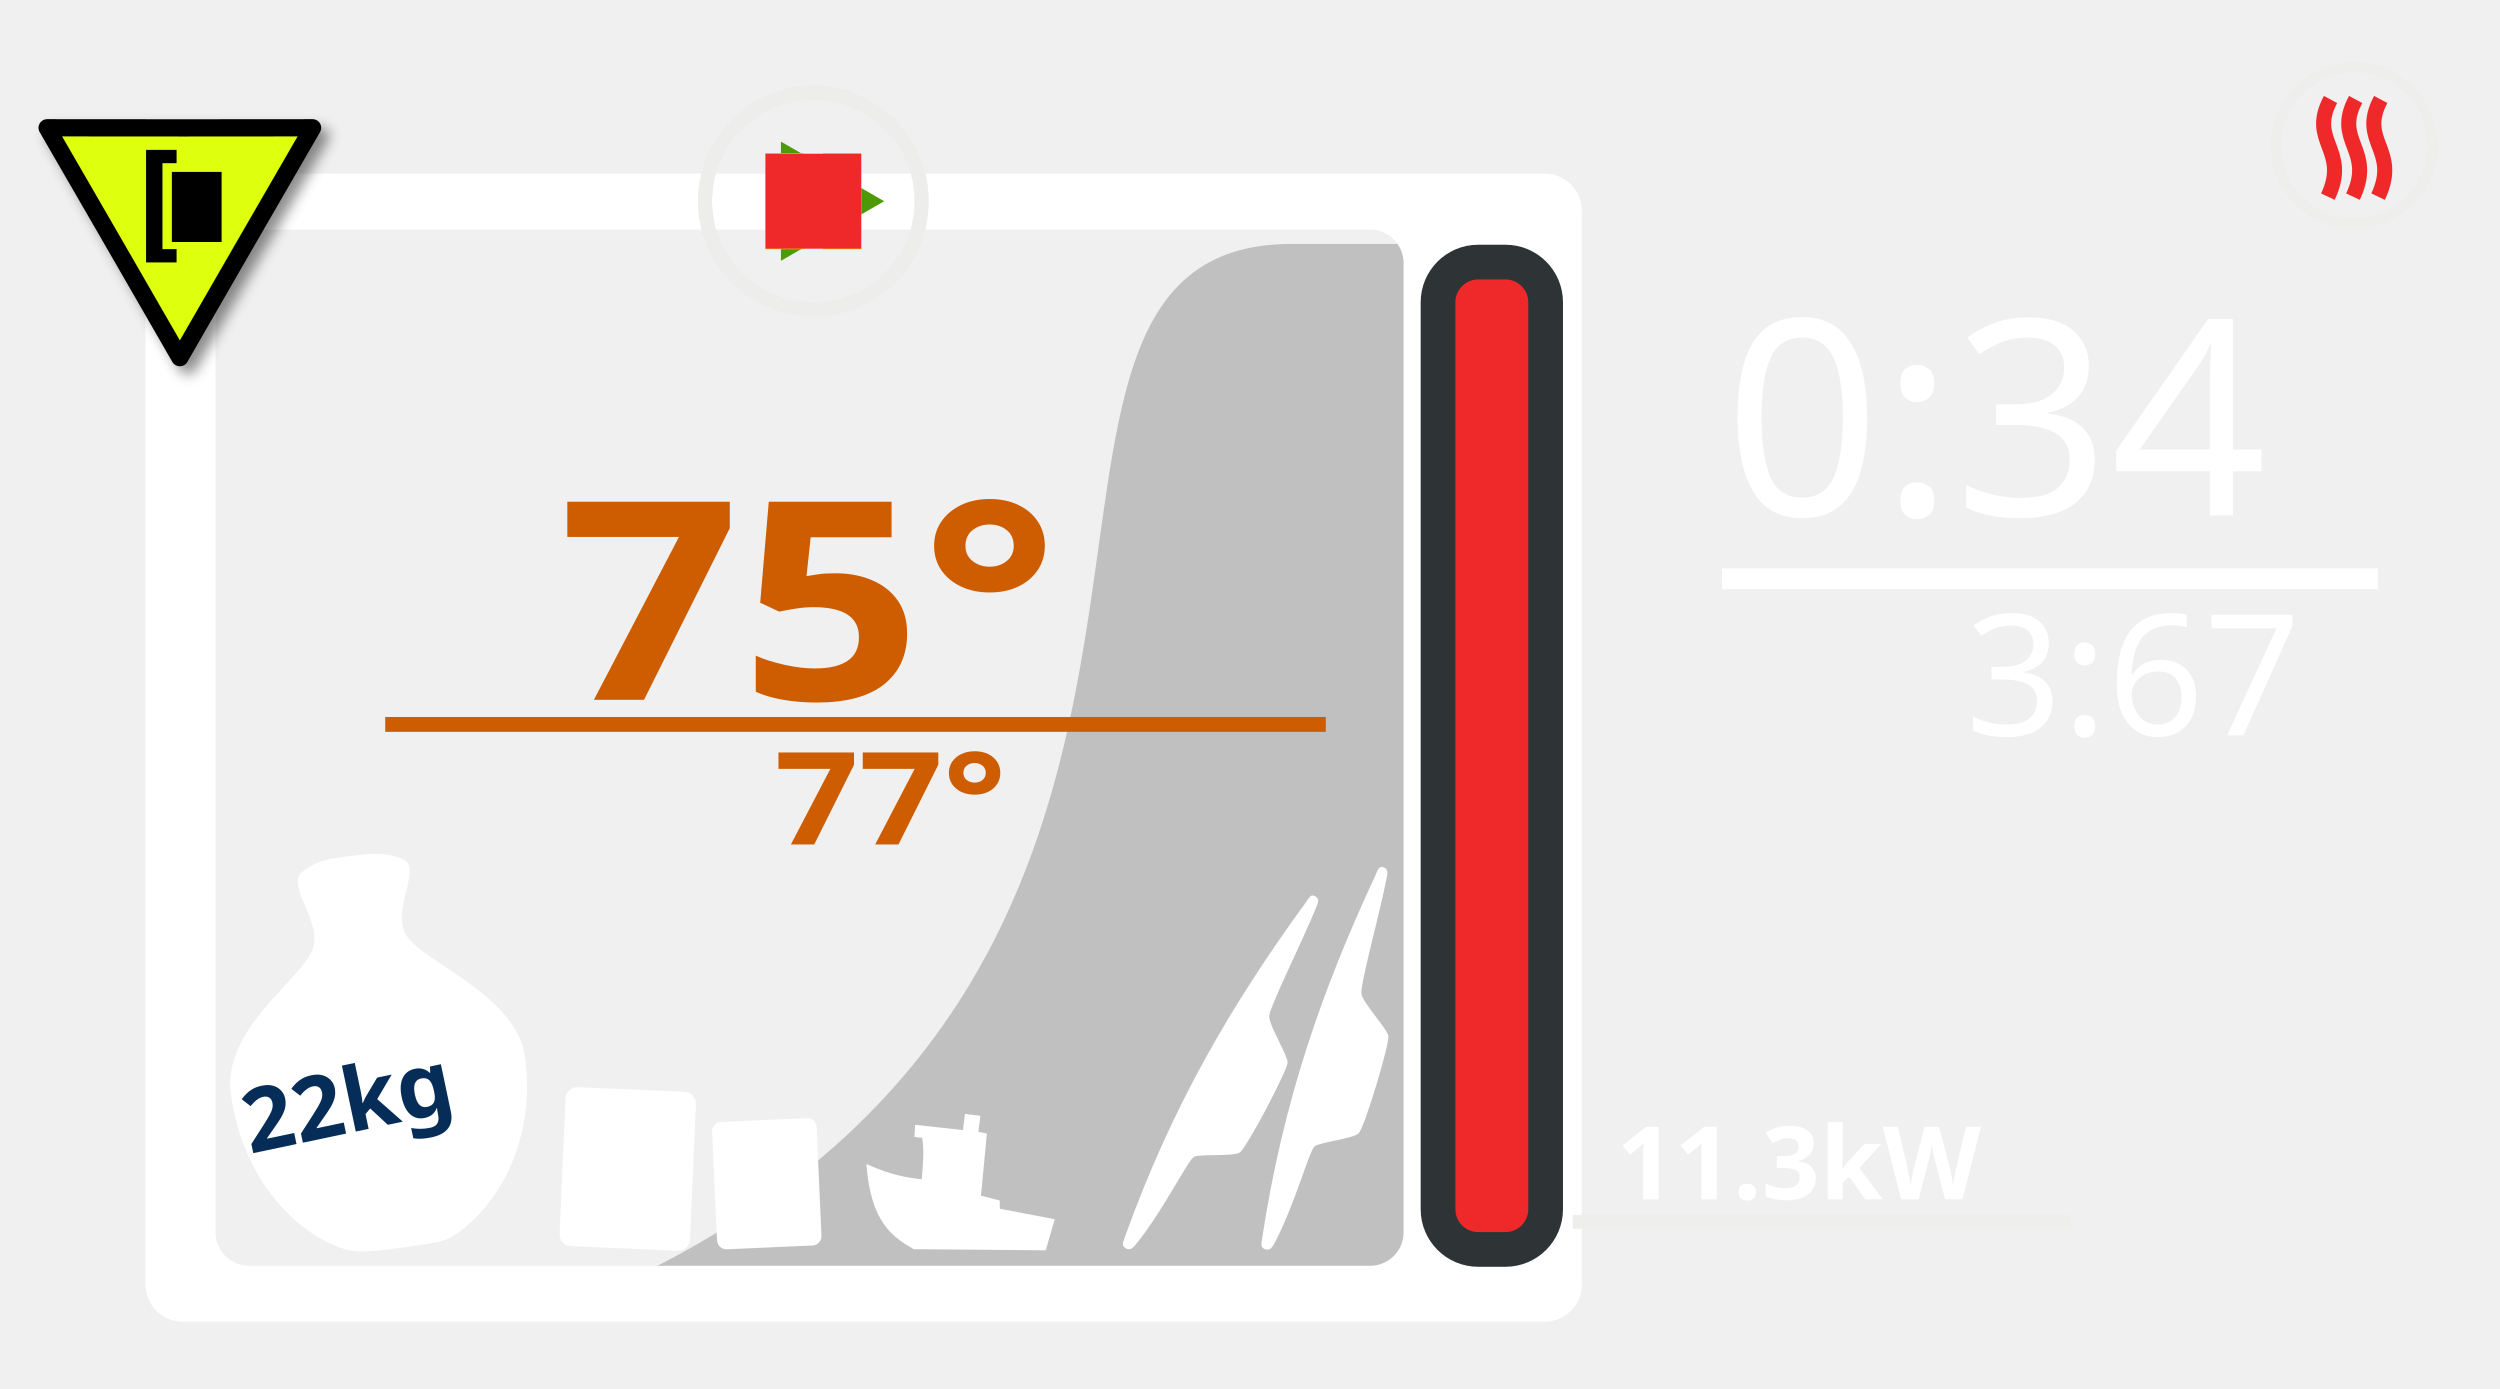
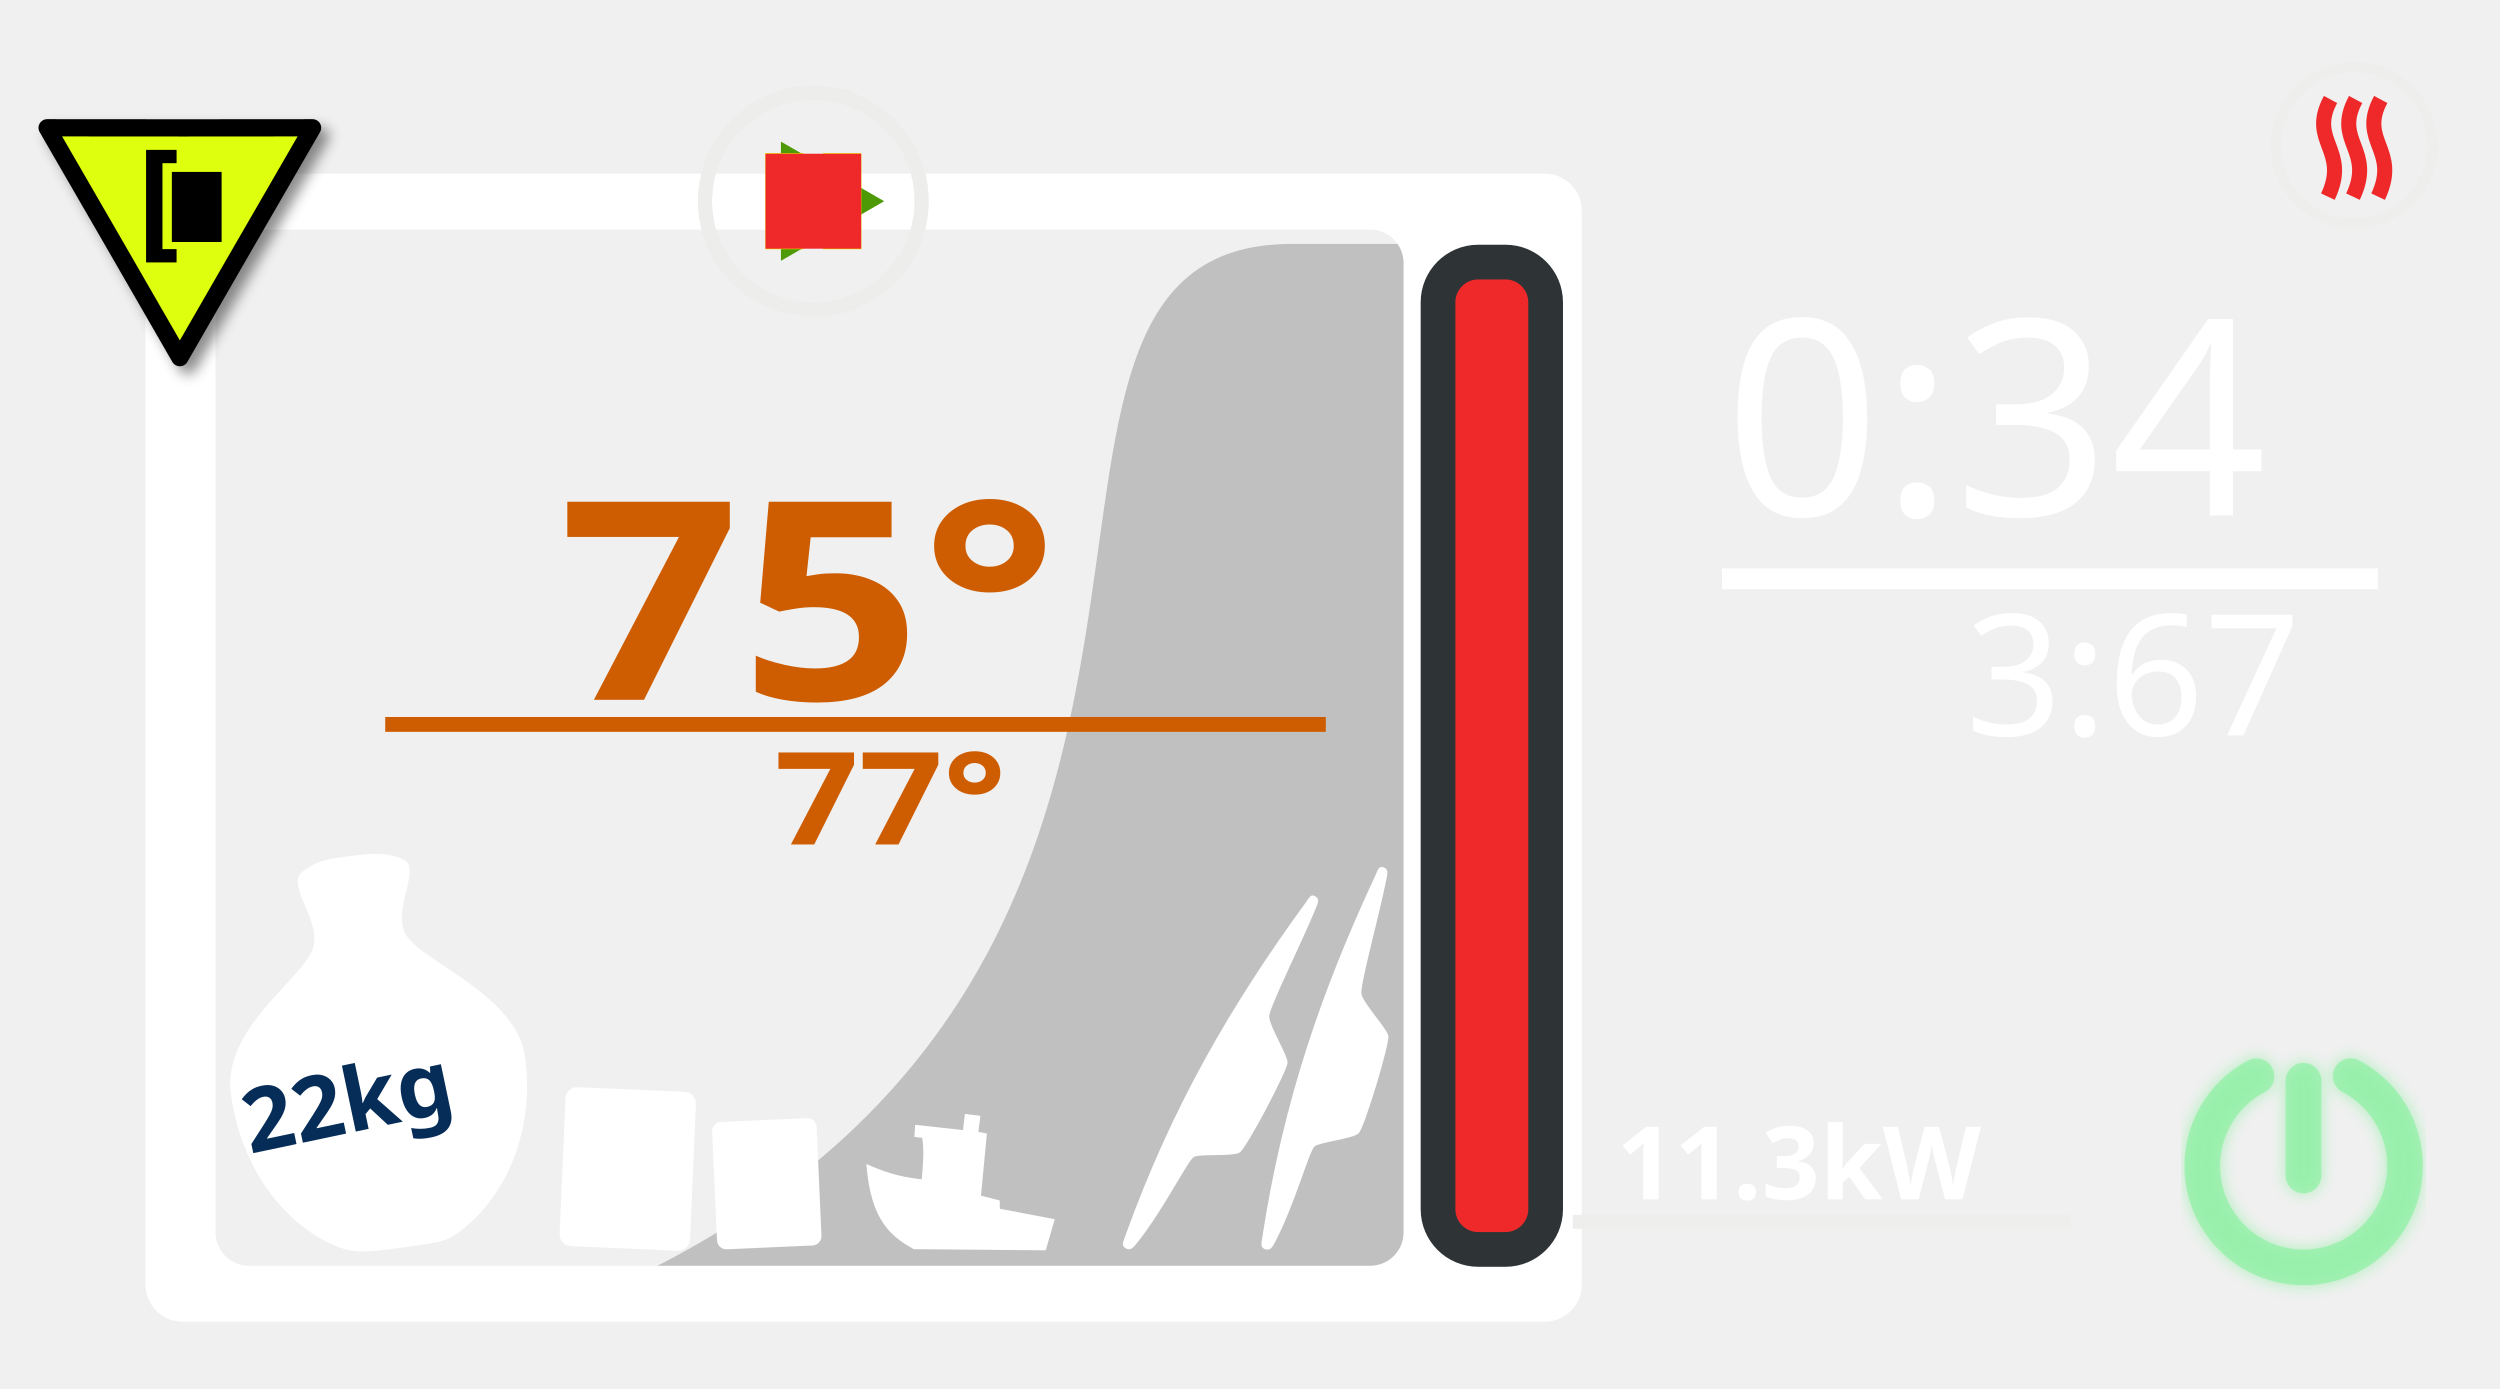
<svg xmlns="http://www.w3.org/2000/svg" xmlns:xlink="http://www.w3.org/1999/xlink" width="360" height="200" id="svg3014" version="1.1" preserveAspectRatio="xMinYMin meet" viewBox="0 0 360 200">
  <defs id="defs3016">
    <linearGradient id="linearGradient3964">
      <stop style="stop-color:#2e3436;stop-opacity:1;" offset="0" id="stop3966" />
      <stop id="stop3973" offset="0.5" style="stop-color:#2e3436;stop-opacity:0.498;" />
      <stop style="stop-color:#2e3436;stop-opacity:0;" offset="1" id="stop3968" />
    </linearGradient>
    <linearGradient id="linearGradient3928">
      <stop id="stop3930" offset="0" style="stop-color:#4e9a06;stop-opacity:1" />
      <stop id="stop3932" offset="1" style="stop-color:#4e9a06;stop-opacity:0" />
    </linearGradient>
    <linearGradient id="linearGradient3904">
      <stop style="stop-color:#2e3436;stop-opacity:1;" offset="0" id="stop3906" />
      <stop style="stop-color:#2e3436;stop-opacity:0;" offset="1" id="stop3908" />
    </linearGradient>
    <linearGradient xlink:href="#linearGradient3904" id="linearGradient3912" x1="221.678" y1="564.812" x2="310.42" y2="596.985" gradientUnits="userSpaceOnUse" />
    <linearGradient xlink:href="#linearGradient3928" id="linearGradient3918" gradientUnits="userSpaceOnUse" x1="221.678" y1="564.812" x2="310.42" y2="596.985" gradientTransform="translate(0,70)" />
    <linearGradient xlink:href="#linearGradient3928" id="linearGradient3939" gradientUnits="userSpaceOnUse" gradientTransform="translate(0,70)" x1="221.678" y1="564.812" x2="310.42" y2="596.985" />
    <clipPath clipPathUnits="userSpaceOnUse" id="clipPath4136">
      <rect style="color:#000000;fill:#000000;fill-opacity:1;fill-rule:nonzero;stroke:none;stroke-width:4;marker:none;visibility:visible;display:inline;overflow:visible;enable-background:accumulate" id="rect4138" width="272.236" height="268.195" x="12.627" y="769.519" ry="134.098" rx="18.688" />
    </clipPath>
    <clipPath clipPathUnits="userSpaceOnUse" id="clipPath5498">
      <rect y="512.362" x="15" height="145" width="170" id="rect5500" style="opacity:0.2;color:#000000;fill:#2e3436;fill-opacity:1;fill-rule:nonzero;stroke:none;stroke-width:0.1;marker:none;visibility:visible;display:inline;overflow:visible;enable-background:accumulate" />
    </clipPath>
    <filter id="filter4060" x="-0.088" y="-0.102" width="1.177" height="1.204">
      <feGaussianBlur stdDeviation="1.077" id="feGaussianBlur4062" />
+     </filter>
+     <filter style="color-interpolation-filters:sRGB" id="filter1500" x="-inf" y="-0.386" width="inf" height="1.771">
+       <feGaussianBlur stdDeviation="1.346" id="feGaussianBlur1502" />
    </filter>
  </defs>
  <g id="layer4" transform="translate(0,-360)" />
  <g id="layer1" transform="translate(0,-852.3622)">
    <path style="opacity:0.2;fill:#000000;stroke:#000000;stroke-width:1.069px;stroke-linecap:butt;stroke-linejoin:miter;stroke-opacity:1" d="m 207.344,888.023 -21.372,0 c -50.238,0 4.06,102.674 -96.172,149.601 l 117.543,0 z" id="path3864" />
    <path id="rect2819" style="fill:#ffffff;stroke-width:1.512;stop-color:#000000" d="m 26.303,877.37 c -2.96,0 -5.344,2.384 -5.344,5.344 v 154.629 c 0,2.96 2.384,5.344 5.344,5.344 H 222.436 c 2.96,0 5.342,-2.384 5.342,-5.344 v -154.629 c 0,-2.96 -2.382,-5.344 -5.342,-5.344 z m 9.553,8.053 H 197.293 c 2.672,0 4.822,2.151 4.822,4.822 v 139.566 c 0,2.672 -2.151,4.822 -4.822,4.822 H 35.855 c -2.672,0 -4.822,-2.151 -4.822,-4.822 V 890.245 c 0,-2.672 2.151,-4.822 4.822,-4.822 z" />
    <text transform="scale(1.06949,0.9350251)" id="temp_inner_nominal" y="1041.649" x="127.678" style="font-style:normal;font-variant:normal;font-weight:normal;font-stretch:normal;line-height:0%;font-family:sans-serif;-inkscape-font-specification:sans-serif;text-align:end;letter-spacing:0px;word-spacing:0px;text-anchor:end;fill:#ce5c00;fill-opacity:1;stroke:none" xml:space="preserve" temp_inner_set="">
      <tspan style="font-weight:bold;font-size:19.838px;line-height:1.25;font-family:'Droid Sans';-inkscape-font-specification:'Droid Sans Bold';text-align:center;text-anchor:middle;fill:#ce5c00" y="1041.649" x="127.678" id="tspan3182">77°</tspan>
    </text>
    <text xml:space="preserve" style="font-style:normal;font-variant:normal;font-weight:normal;font-stretch:normal;line-height:0%;font-family:sans-serif;-inkscape-font-specification:sans-serif;text-align:center;letter-spacing:0px;word-spacing:0px;text-anchor:middle;fill:#ce5c00;fill-opacity:1;stroke:none" x="116.609" y="1019.364" id="temp_inner_status" transform="scale(1.06949,0.9350251)">
      <tspan id="tspan3978" x="116.609" y="1019.364" style="font-weight:bold;font-size:42.722px;line-height:1.25;font-family:'Droid Sans';-inkscape-font-specification:'Droid Sans Bold';text-align:center;text-anchor:middle;fill:#ce5c00">75°</tspan>
    </text>
    <text xml:space="preserve" style="font-style:normal;font-variant:normal;font-weight:normal;font-stretch:normal;line-height:0%;font-family:'Droid Sans';-inkscape-font-specification:'Droid Sans';text-align:start;letter-spacing:0px;word-spacing:0px;text-anchor:start;fill:#ffffff;fill-opacity:1;stroke:none" x="295.155" y="926.586" id="time_remaining">
      <tspan id="tspan4787" x="295.155" y="926.586" style="font-size:39.394px;line-height:1.25;text-align:center;text-anchor:middle">0:34</tspan>
    </text>
    <text id="time_elapsed" y="958.256" x="314.962" style="font-style:normal;font-variant:normal;font-weight:normal;font-stretch:normal;line-height:0%;font-family:'Droid Sans';-inkscape-font-specification:'Droid Sans';text-align:start;letter-spacing:0px;word-spacing:0px;text-anchor:start;fill:#ffffff;fill-opacity:1;stroke:none" xml:space="preserve">
      <tspan style="font-size:24.333px;line-height:1.25;text-align:center;text-anchor:middle" y="958.256" x="314.962" id="tspan4791">3:67</tspan>
    </text>
    <path style="fill:none;stroke:#ffffff;stroke-width:3;stroke-linecap:butt;stroke-linejoin:miter;stroke-miterlimit:4;stroke-opacity:1;stroke-dasharray:none" d="m 247.971,935.709 94.45,0" id="path4793" />
    <rect ry="5.789" y="890.102" x="207.076" height="142.179" width="15.494" id="temp_heater_icon" style="color:#000000;display:inline;overflow:visible;visibility:visible;fill:#ef2929;fill-opacity:1;fill-rule:nonzero;stroke:#2e3436;stroke-width:5;stroke-miterlimit:4;stroke-dasharray:none;marker:none;enable-background:accumulate" />
    <path style="fill:none;stroke:#ce5c00;stroke-width:2.137;stroke-linecap:butt;stroke-linejoin:miter;stroke-miterlimit:4;stroke-dasharray:none;stroke-opacity:1" d="M 55.473,956.678 H 190.913" id="path3184" />
    <g id="icon_heating" transform="matrix(0.6444077,0,0,0.6443984,263.6077,308.1008)">
      <path transform="translate(3.25,864.6122)" d="m 131.25,12.5 c 0,9.665 -7.835,17.5 -17.5,17.5 -9.665,0 -17.5,-7.835 -17.5,-17.5 0,-9.665 7.835,-17.5 17.5,-17.5 9.665,0 17.5,7.835 17.5,17.5 z" id="path4445" style="color:#000000;fill:none;stroke:#eeeeec;stroke-width:2.244;stroke-linecap:round;stroke-linejoin:miter;stroke-miterlimit:4;stroke-opacity:0.711;stroke-dasharray:none;stroke-dashoffset:0;marker:none;visibility:visible;display:inline;overflow:visible;enable-background:accumulate" />
      <path style="fill:none;stroke:#ef2929;stroke-width:3.365;stroke-linecap:butt;stroke-linejoin:miter;stroke-miterlimit:4;stroke-opacity:1;stroke-dasharray:none" d="m 111.714,866.834 c -5.057,9.419 4.363,11.204 -0.595,21.714" id="path4456" />
      <use x="0" y="0" xlink:href="#path4456" id="use4460" transform="translate(5.608856,0)" width="360" height="200" />
      <use height="200" width="360" transform="translate(11.21771,0)" id="use4462" xlink:href="#path4456" y="0" x="0" />
    </g>
    <g id="lid_override" transform="translate(0,10)">
      <path style="opacity:0.447;color:#000000;fill:#000000;fill-opacity:1;fill-rule:nonzero;stroke:#000000;stroke-width:3;stroke-linecap:butt;stroke-linejoin:round;stroke-miterlimit:4;stroke-opacity:1;stroke-dasharray:none;stroke-dashoffset:0;marker:none;visibility:visible;display:inline;overflow:visible;filter:url(#filter4060);enable-background:accumulate" id="path4058" d="m 182.08,-39.559 -11.878,-20.609 -11.216,-19.391 23.787,0.018 22.401,-0.018 -11.909,20.591 z" transform="matrix(0.8275295,0,0,0.8275295,-123.6171,927.7614)" />
      <path transform="matrix(0.8275295,0,0,0.8275295,-124.7786,926.5999)" d="m 182.08,-39.559 -11.878,-20.609 -11.216,-19.391 23.787,0.018 22.401,-0.018 -11.909,20.591 z" id="path3265" style="color:#000000;fill:#deff0d;fill-opacity:1;fill-rule:nonzero;stroke:#000000;stroke-width:3;stroke-linecap:butt;stroke-linejoin:round;stroke-miterlimit:4;stroke-opacity:1;stroke-dasharray:none;stroke-dashoffset:0;marker:none;visibility:visible;display:inline;overflow:visible;enable-background:accumulate" />
      <path id="path4131" style="font-style:normal;font-variant:normal;font-weight:bold;font-stretch:normal;font-size:18.583px;line-height:125%;font-family:'Droid Sans';-inkscape-font-specification:'Droid Sans Bold';text-align:start;letter-spacing:0px;word-spacing:0px;text-anchor:start;fill:#000000;fill-opacity:1;stroke:none" d="m 25.428,880.151 h -4.392 v -16.206 h 4.392 v 1.915 h -2.033 v 12.377 h 2.033 v 1.915" />
      <path id="rect2290" style="stroke-width:1.512;stop-color:#000000" d="m 24.749,867.117 h 7.162 v 10.092 h -7.162 z" />
    </g>
    <g transform="matrix(0.8910449,0,0,0.8915389,12.869,99.35687)" id="mode_run">
      <path style="color:#000000;fill:none;stroke:#eeeeec;stroke-width:2.244;stroke-linecap:round;stroke-linejoin:miter;stroke-miterlimit:4;stroke-opacity:0.711;stroke-dasharray:none;stroke-dashoffset:0;marker:none;visibility:visible;display:inline;overflow:visible;enable-background:accumulate" id="path4291" d="m 131.25,12.5 c 0,9.665 -7.835,17.5 -17.5,17.5 -9.665,0 -17.5,-7.835 -17.5,-17.5 0,-9.665 7.835,-17.5 17.5,-17.5 9.665,0 17.5,7.835 17.5,17.5 z" transform="translate(3.25,864.6122)" />
      <path style="color:#000000;fill:#4e9a06;fill-opacity:1;fill-rule:nonzero;stroke:none;stroke-width:1;marker:none;visibility:visible;display:inline;overflow:visible;enable-background:accumulate" d="m 128.446,877.112 -16.683,9.627 0,-19.253 z" id="path4299" />
    </g>
    <g id="mode_pause" transform="matrix(0.8910449,0,0,0.8915389,12.869,99.35687)">
      <path transform="translate(3.25,864.6122)" d="m 131.25,12.5 c 0,9.665 -7.835,17.5 -17.5,17.5 -9.665,0 -17.5,-7.835 -17.5,-17.5 0,-9.665 7.835,-17.5 17.5,-17.5 9.665,0 17.5,7.835 17.5,17.5 z" id="path4303" style="color:#000000;fill:none;stroke:#eeeeec;stroke-width:2.244;stroke-linecap:round;stroke-linejoin:miter;stroke-miterlimit:4;stroke-opacity:0.711;stroke-dasharray:none;stroke-dashoffset:0;marker:none;visibility:visible;display:inline;overflow:visible;enable-background:accumulate" />
      <g id="g4320" transform="translate(0.1196203,-0.220032)">
        <rect y="869.575" x="109.119" height="15.514" width="6.209" id="rect4308" style="color:#000000;fill:#edd400;fill-opacity:1;fill-rule:nonzero;stroke:none;stroke-width:1;marker:none;visibility:visible;display:inline;overflow:visible;enable-background:accumulate" />
        <rect style="color:#000000;fill:#edd400;fill-opacity:1;fill-rule:nonzero;stroke:none;stroke-width:1;marker:none;visibility:visible;display:inline;overflow:visible;enable-background:accumulate" id="rect4310" width="6.209" height="15.514" x="118.433" y="869.575" />
      </g>
    </g>
    <g transform="matrix(0.8910449,0,0,0.8915389,12.869,99.35687)" id="mode_stop">
      <path style="color:#000000;fill:none;stroke:#eeeeec;stroke-width:2.244;stroke-linecap:round;stroke-linejoin:miter;stroke-miterlimit:4;stroke-opacity:0.711;stroke-dasharray:none;stroke-dashoffset:0;marker:none;visibility:visible;display:inline;overflow:visible;enable-background:accumulate" id="path4314" d="m 131.25,12.5 c 0,9.665 -7.835,17.5 -17.5,17.5 -9.665,0 -17.5,-7.835 -17.5,-17.5 0,-9.665 7.835,-17.5 17.5,-17.5 9.665,0 17.5,7.835 17.5,17.5 z" transform="translate(3.25,864.6122)" />
      <rect y="869.445" x="109.273" height="15.334" width="15.454" id="rect4316" style="color:#000000;fill:#ef2929;fill-opacity:1;fill-rule:nonzero;stroke:none;stroke-width:1;marker:none;visibility:visible;display:inline;overflow:visible;enable-background:accumulate" />
    </g>
    <path id="path3109" style="fill:#ffffff;stroke-width:1.512;stop-color:#000000" d="m 75.595,1004.494 c 1.395,9.888 -2.177,19.092 -8.288,24.307 -2.723,2.325 -3.313,2.386 -9.169,3.182 -5.856,0.795 -7.529,0.931 -10.739,-0.625 -7.24,-3.508 -12.831,-11.556 -14.152,-21.469 -1.248,-9.365 9.987,-16.302 11.714,-20.709 1.604,-4.094 -3.904,-9.341 -1.426,-11.269 2.021,-1.572 3.41,-1.838 6.708,-2.259 3.33,-0.424 5.446,-0.591 7.815,0.446 2.837,1.241 -1.958,7.677 0.595,11.179 2.801,3.844 15.715,8.524 16.942,17.216 z" />
    <rect style="fill:#ffffff;stroke-width:1.512;stop-color:#000000" id="rect5105" width="18.792" height="22.903" x="125.196" y="1004.361" ry="1.685" transform="rotate(2.486339)" />
    <rect style="fill:#ffffff;stroke-width:1.512;stop-color:#000000" id="rect5187" width="15.058" height="18.353" x="57.071" y="1017.555" ry="1.35" transform="rotate(-2.561444)" />
    <path id="rect5211" style="fill:#ffffff;stroke-width:1.512;stop-color:#000000" d="m 199.218,977.258 0.022,0.007 c 0.714,0.221 0.562,0.896 0.418,1.63 -1.048,5.328 -3.827,15.282 -3.612,16.59 0.216,1.308 3.658,4.953 3.878,6.028 0.22,1.075 -3.441,13.283 -4.292,14.059 -0.85,0.776 -5.535,1.251 -6.317,1.853 -0.782,0.602 -2.844,8.366 -5.729,13.841 -0.349,0.662 -0.655,1.216 -1.37,0.995 l -0.022,-0.01 c -0.714,-0.221 -0.562,-0.796 -0.45,-1.535 3.029,-19.892 8.698,-35.973 16.364,-52.398 0.316,-0.678 0.394,-1.284 1.109,-1.063 z" />
    <path id="path8254" style="fill:#ffffff;stroke-width:1.512;stop-color:#000000" d="m 189.376,981.419 0.02,0.011 c 0.659,0.354 0.38,0.988 0.097,1.68 -2.051,5.028 -6.688,14.264 -6.728,15.589 -0.04,1.325 2.64,5.563 2.649,6.66 0.009,1.097 -5.926,12.376 -6.909,12.974 -0.983,0.599 -5.673,0.166 -6.555,0.607 -0.883,0.441 -4.396,7.665 -8.278,12.484 -0.469,0.582 -0.876,1.068 -1.535,0.714 l -0.019,-0.014 c -0.659,-0.354 -0.399,-0.889 -0.147,-1.593 6.79,-18.942 15.438,-33.636 26.113,-48.285 0.44,-0.604 0.633,-1.185 1.292,-0.83 z" />
    <path style="fill:#ffffff;stroke:none;stroke-width:1px;stroke-linecap:butt;stroke-linejoin:miter;stroke-opacity:1" d="m 131.569,1032.244 19.015,0.161 1.302,-4.473 -7.908,-1.508 -0.017,-1.19 -2.699,-0.696 0.85,-8.958 -1.222,-0.217 0.286,-2.324 -2.228,-0.268 -0.282,2.324 -6.883,-0.758 -0.113,1.741 1.131,0.128 c 0.312,2.021 0.089,3.997 -0.075,5.977 -3.417,-0.327 -5.925,-1.29 -7.966,-2.202 0.616,8.505 3.87,10.555 6.809,12.262 z" id="path8311" />
    <path id="path4779" d="m 226.487,1028.318 h 71.739" style="fill:none;stroke:#eeeeec;stroke-width:2;stroke-linecap:butt;stroke-linejoin:miter;stroke-miterlimit:4;stroke-dasharray:none;stroke-opacity:1" />
    <text id="heater_power_status" y="1025.062" x="298.596" style="font-style:normal;font-variant:normal;font-weight:normal;font-stretch:normal;font-size:10.262px;line-height:0%;font-family:sans-serif;-inkscape-font-specification:sans-serif;text-align:start;letter-spacing:0px;word-spacing:0px;text-anchor:start;fill:#ffffff;fill-opacity:1;stroke:none;stroke-width:1.377" xml:space="preserve">
      <tspan style="font-weight:bold;font-size:14.621px;line-height:1.25;font-family:'Droid Sans';-inkscape-font-specification:'Droid Sans Bold';text-align:end;text-anchor:end;stroke-width:1.377" y="1025.062" x="298.596" id="tspan4783">11.3kW</tspan>
    </text>
    <text id="extramass_status" y="1004.099" x="-153.425" style="font-style:normal;font-variant:normal;font-weight:normal;font-stretch:normal;font-size:8.956px;line-height:0%;font-family:sans-serif;-inkscape-font-specification:sans-serif;text-align:start;letter-spacing:0px;word-spacing:0px;text-anchor:start;fill:#062d58;fill-opacity:1;stroke:none;stroke-width:1.202" xml:space="preserve" transform="rotate(-11.88352)">
      <tspan style="font-weight:bold;font-size:12.76px;line-height:1.25;font-family:'Droid Sans';-inkscape-font-specification:'Droid Sans Bold';text-align:center;text-anchor:middle;fill:#062d58;fill-opacity:1;stroke-width:1.202" y="1004.099" x="-153.425" id="tspan2909">22kg</tspan>
    </text>
+     <g id="system_status" transform="matrix(0.8341774,0,0,0.8341653,234.1265,288.6098)" style="stroke:#8ff0a4">
+       <g id="g1496">
+         <path transform="translate(3.25,864.6122)" id="path979" style="color:#000000;display:inline;overflow:visible;visibility:visible;fill:none;stroke:#8ff0a4;stroke-width:6.151;stroke-linecap:round;stroke-linejoin:miter;stroke-miterlimit:4;stroke-dasharray:none;stroke-dashoffset:0;stroke-opacity:0.711;marker:none;enable-background:accumulate" d="M 121.866,-3.004 A 17.5,17.5 0 0 1 130.745,16.674 17.5,17.5 0 0 1 113.76,30 17.5,17.5 0 0 1 96.76,16.693 17.5,17.5 0 0 1 105.617,-2.995" />
+         <path style="font-variation-settings:normal;opacity:1;vector-effect:none;fill:none;fill-opacity:1;stroke:#8ff0a4;stroke-width:6.151;stroke-linecap:round;stroke-linejoin:miter;stroke-miterlimit:4;stroke-dasharray:none;stroke-dashoffset:0;stroke-opacity:0.711;-inkscape-stroke:none;marker:none;stop-color:#000000;stop-opacity:1" d="m 116.974,862.399 v 16.357" id="path1259" />
+       </g>
+       <use x="0" y="0" xlink:href="#g1496" id="use1498" style="mix-blend-mode:normal;filter:url(#filter1500)" width="100%" height="100%" />
+     </g>
  </g>
</svg>
